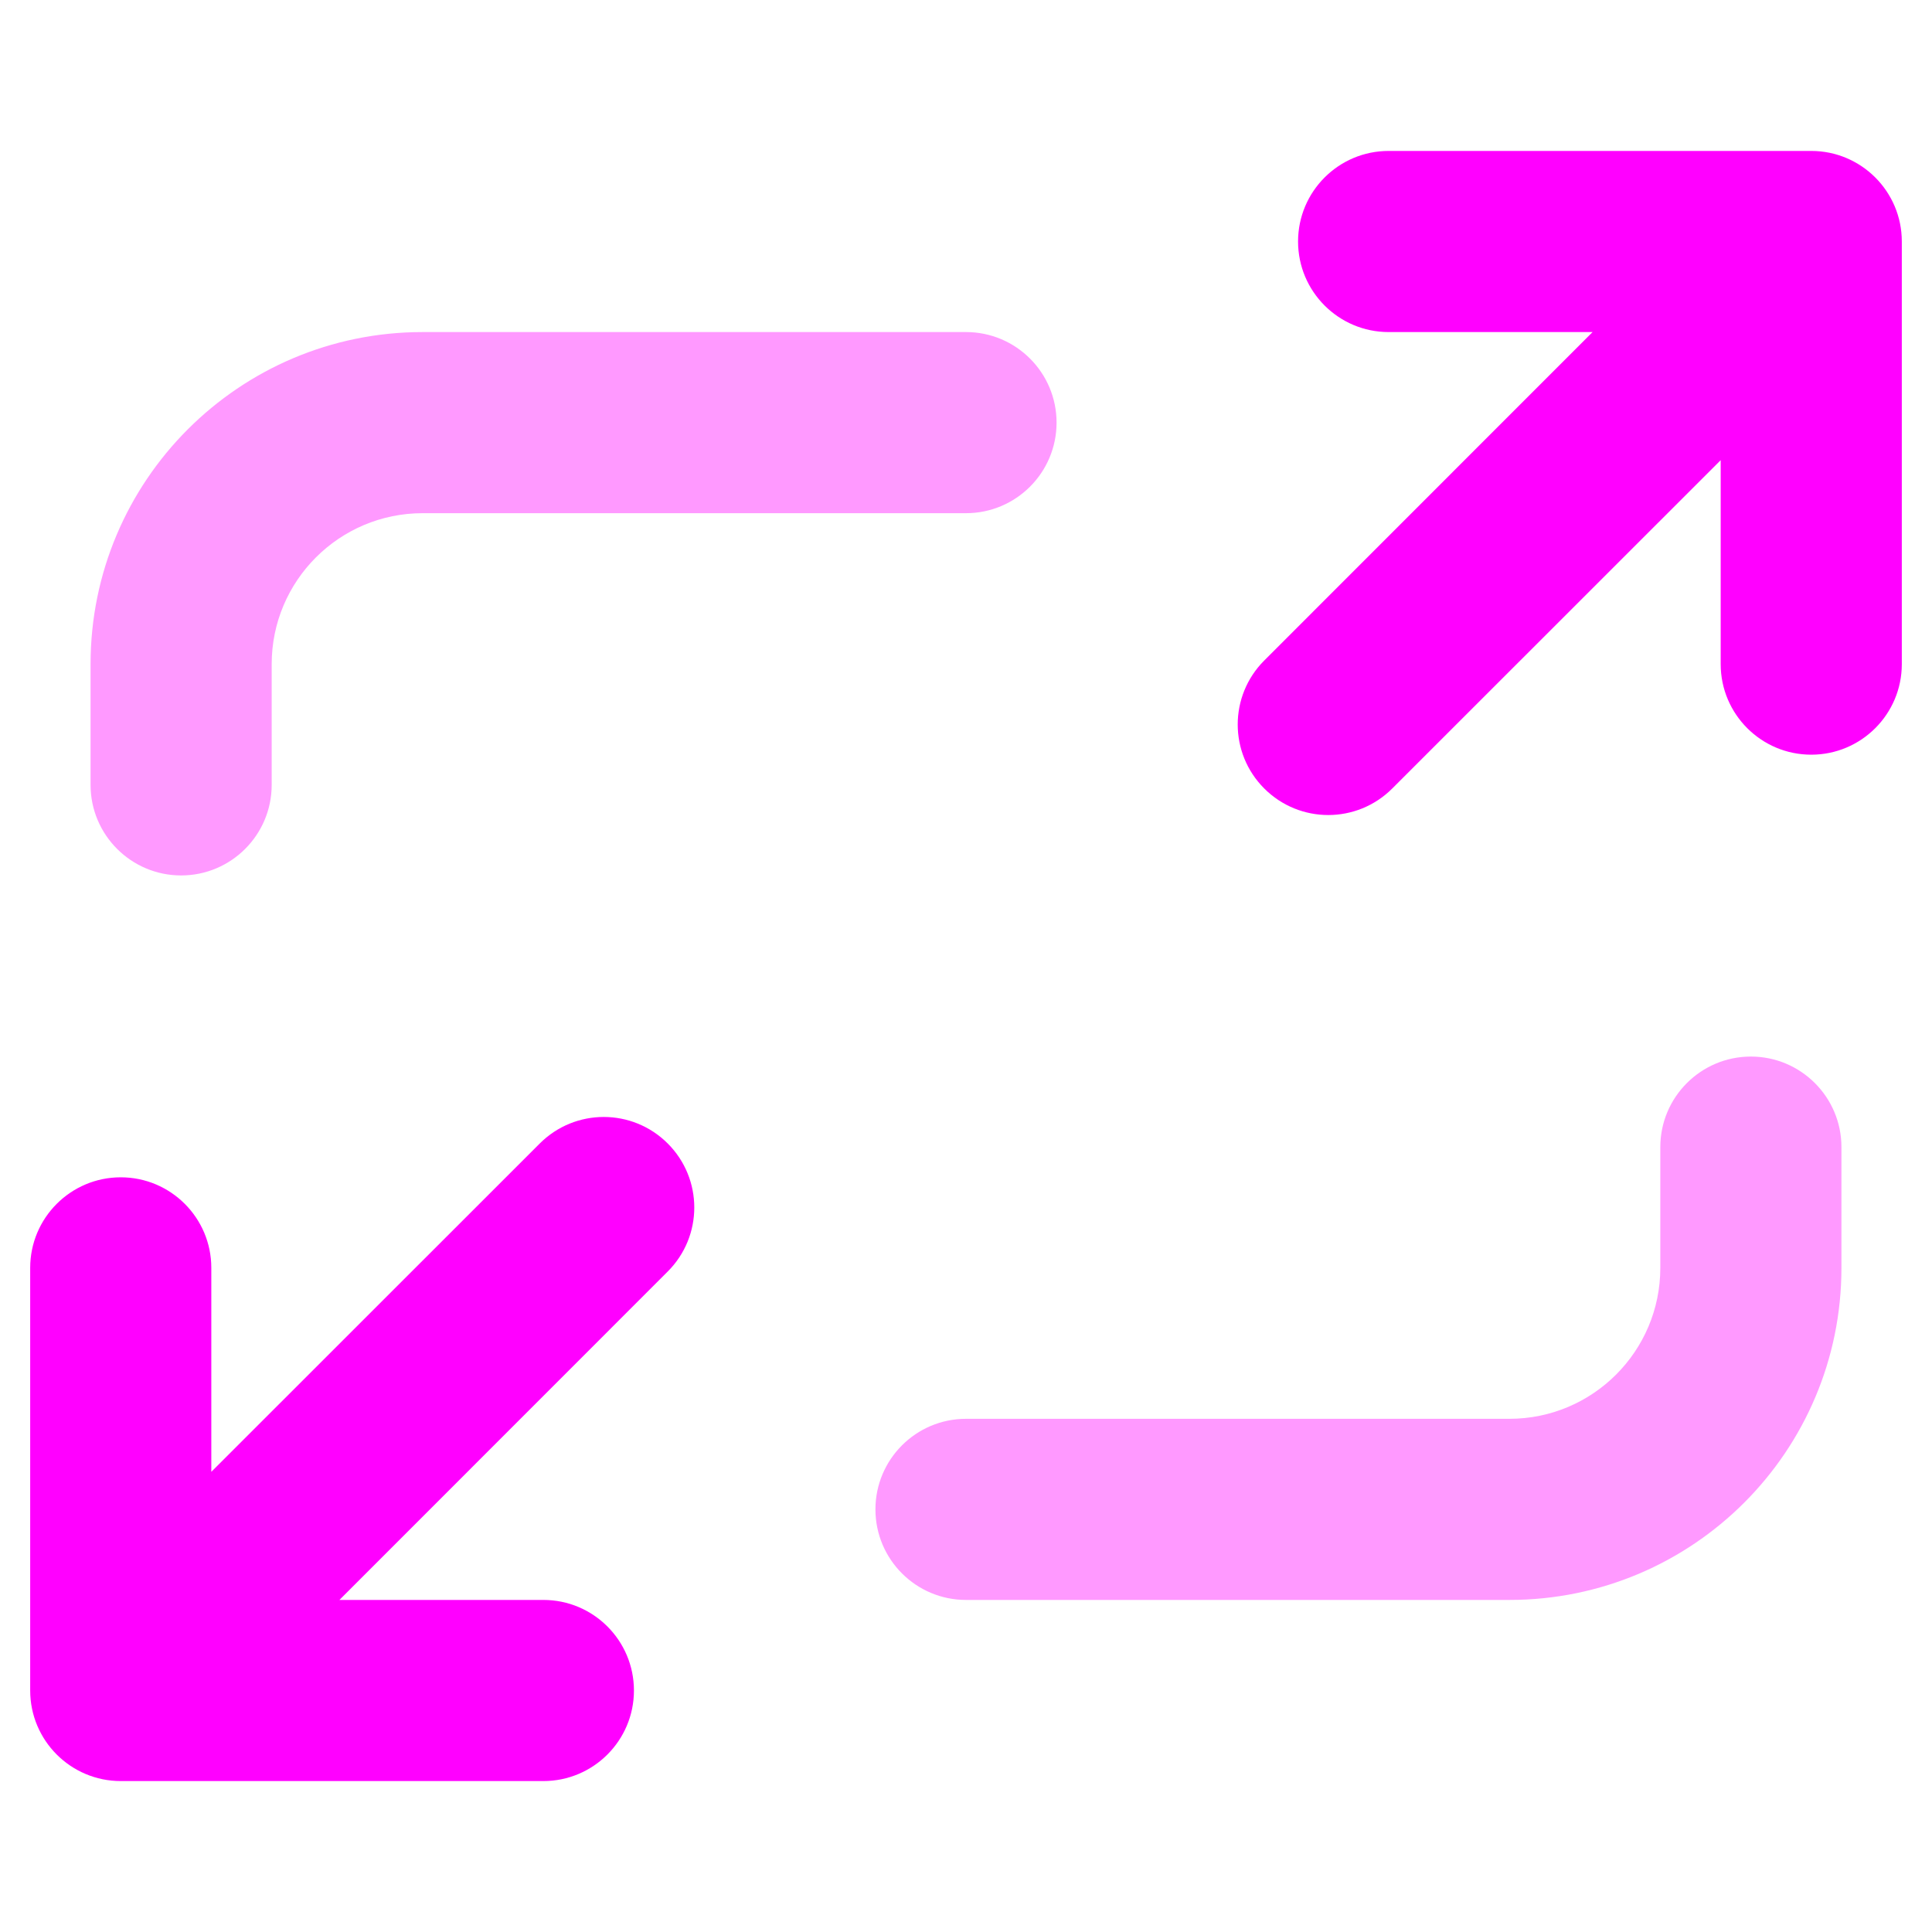
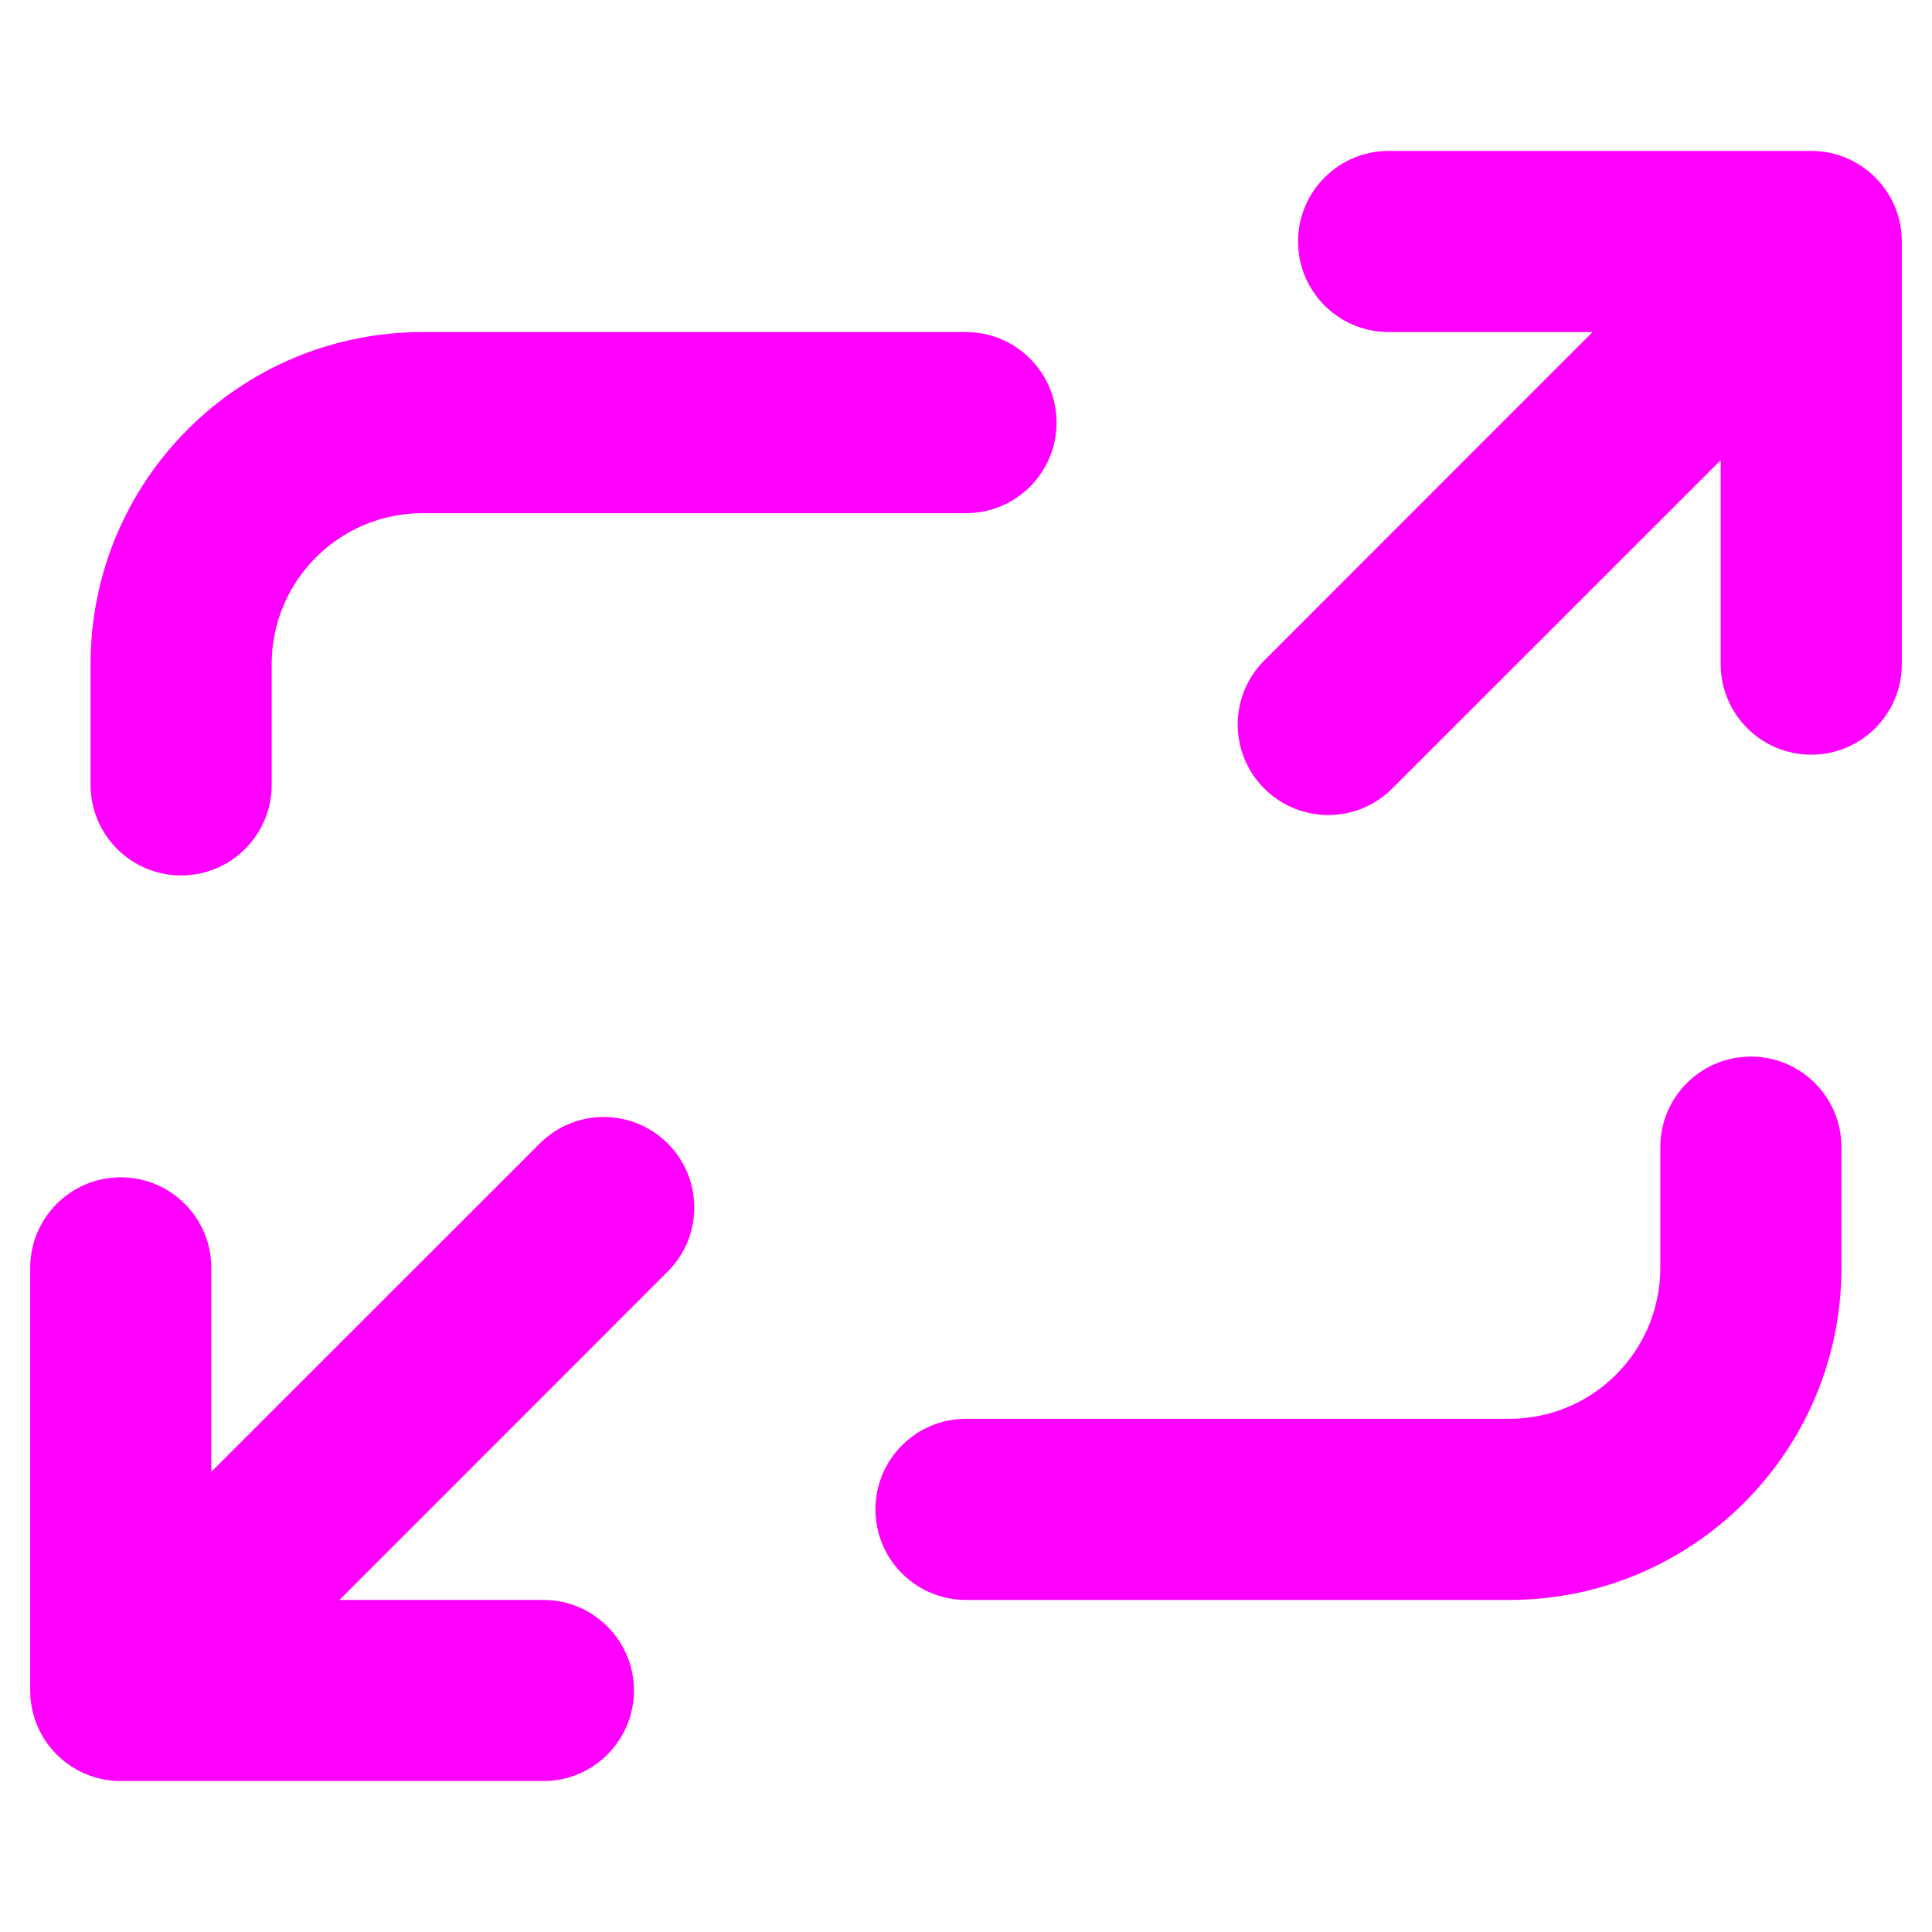
<svg xmlns="http://www.w3.org/2000/svg" width="16" height="16" viewBox="0 0 16 16" fill="none">
-   <path opacity="0.4" fill-rule="evenodd" clip-rule="evenodd" d="M3.5 4.25C2.81 4.25 2.25 4.81 2.25 5.5V6.5C2.25 6.914 1.914 7.25 1.5 7.25C1.086 7.25 0.75 6.914 0.75 6.5V5.5C0.75 3.981 1.981 2.75 3.5 2.75H8C8.414 2.75 8.75 3.086 8.75 3.5C8.75 3.914 8.414 4.25 8 4.25H3.5ZM14.5 8.75C14.914 8.75 15.25 9.086 15.25 9.5V10.5C15.25 12.019 14.019 13.25 12.5 13.25H8C7.586 13.25 7.25 12.914 7.25 12.5C7.25 12.086 7.586 11.75 8 11.75H12.5C13.19 11.75 13.75 11.19 13.75 10.5V9.5C13.75 9.086 14.086 8.75 14.5 8.75Z" fill="#FF00FF" />
+   <path fill-rule="evenodd" clip-rule="evenodd" d="M3.5 4.25C2.81 4.25 2.25 4.81 2.25 5.5V6.5C2.25 6.914 1.914 7.25 1.5 7.25C1.086 7.25 0.75 6.914 0.75 6.5V5.5C0.75 3.981 1.981 2.75 3.5 2.75H8C8.414 2.75 8.75 3.086 8.75 3.5C8.75 3.914 8.414 4.25 8 4.25H3.5ZM14.5 8.75C14.914 8.75 15.25 9.086 15.25 9.5V10.5C15.25 12.019 14.019 13.25 12.5 13.25H8C7.586 13.25 7.25 12.914 7.25 12.5C7.25 12.086 7.586 11.75 8 11.75H12.5C13.19 11.75 13.75 11.19 13.75 10.5V9.5C13.75 9.086 14.086 8.75 14.5 8.75Z" fill="#FF00FF" />
  <path fill-rule="evenodd" clip-rule="evenodd" d="M11.5 1.25C11.086 1.25 10.75 1.586 10.75 2C10.75 2.414 11.086 2.75 11.5 2.75H13.189L10.47 5.47C10.177 5.763 10.177 6.237 10.47 6.53C10.763 6.823 11.237 6.823 11.53 6.53L14.25 3.811V5.5C14.25 5.914 14.586 6.25 15 6.25C15.414 6.25 15.75 5.914 15.75 5.5V2C15.75 1.586 15.414 1.25 15 1.25H11.5ZM5.53 10.53C5.823 10.237 5.823 9.763 5.53 9.47C5.237 9.177 4.763 9.177 4.47 9.47L1.75 12.189V10.5C1.75 10.086 1.414 9.75 1 9.75C0.586 9.75 0.25 10.086 0.25 10.5V14C0.25 14.414 0.586 14.75 1 14.75H4.5C4.914 14.75 5.25 14.414 5.25 14C5.25 13.586 4.914 13.25 4.5 13.25H2.811L5.53 10.53Z" fill="#FF00FF" />
</svg>
